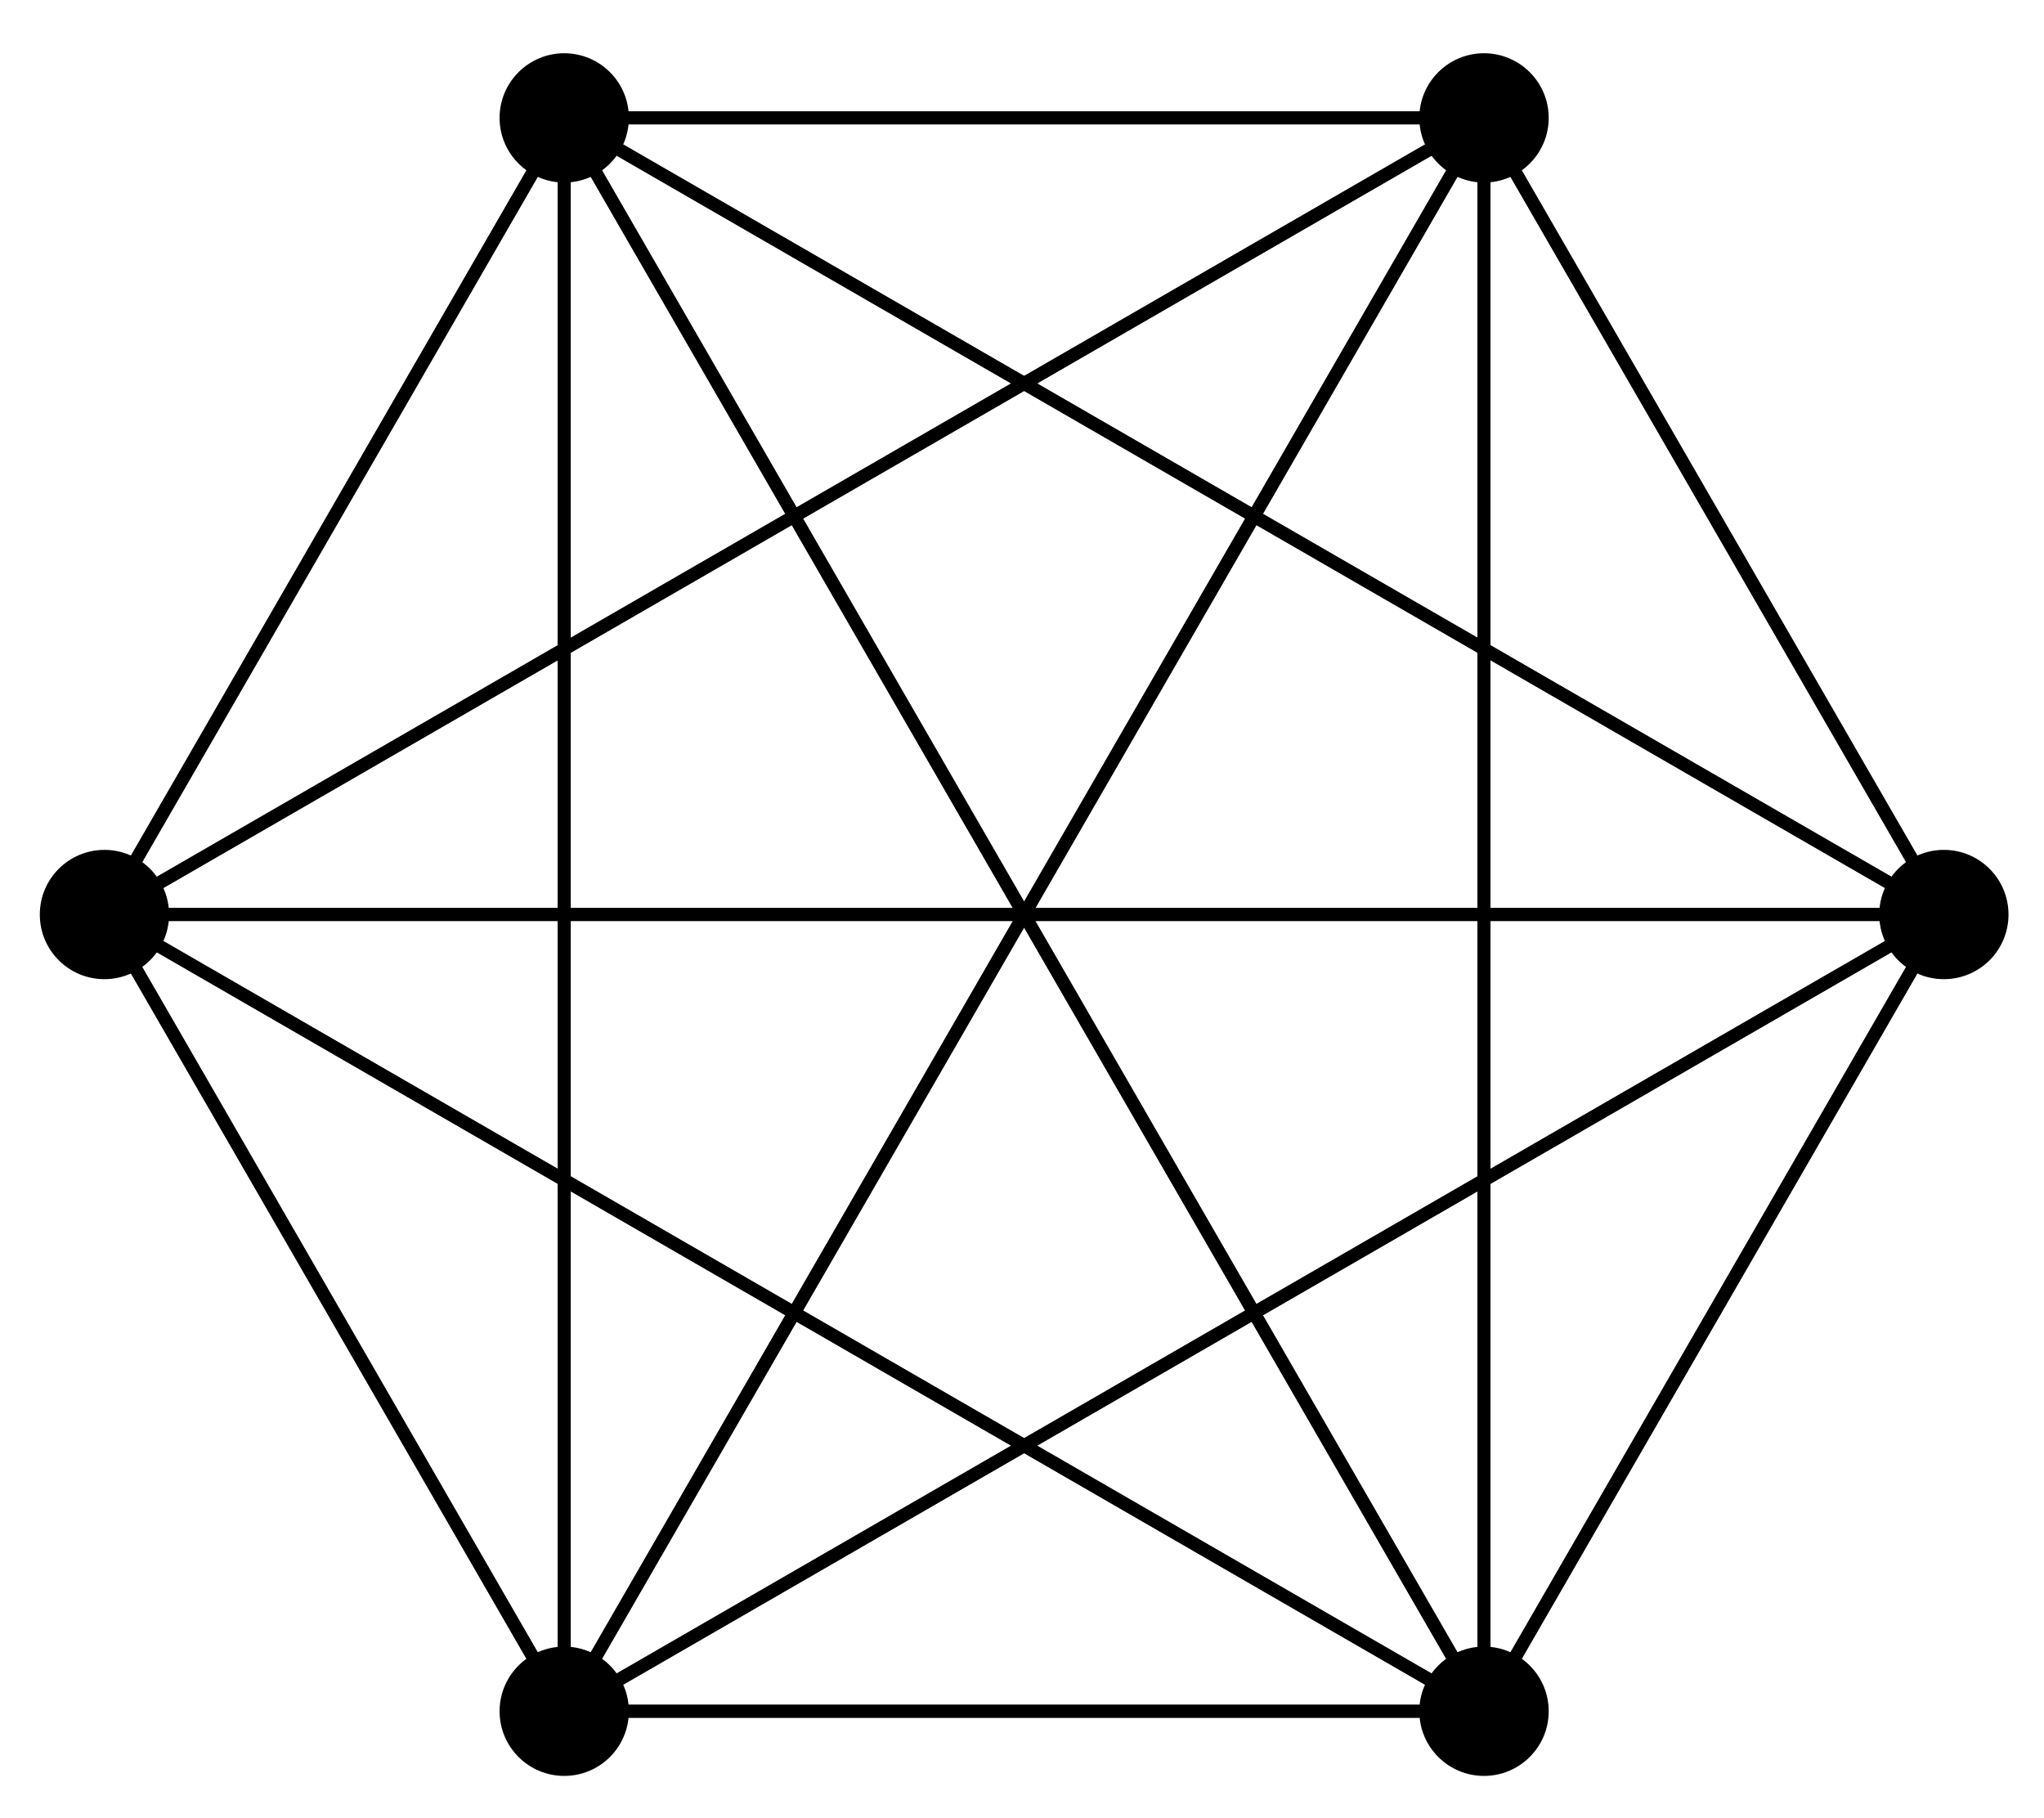
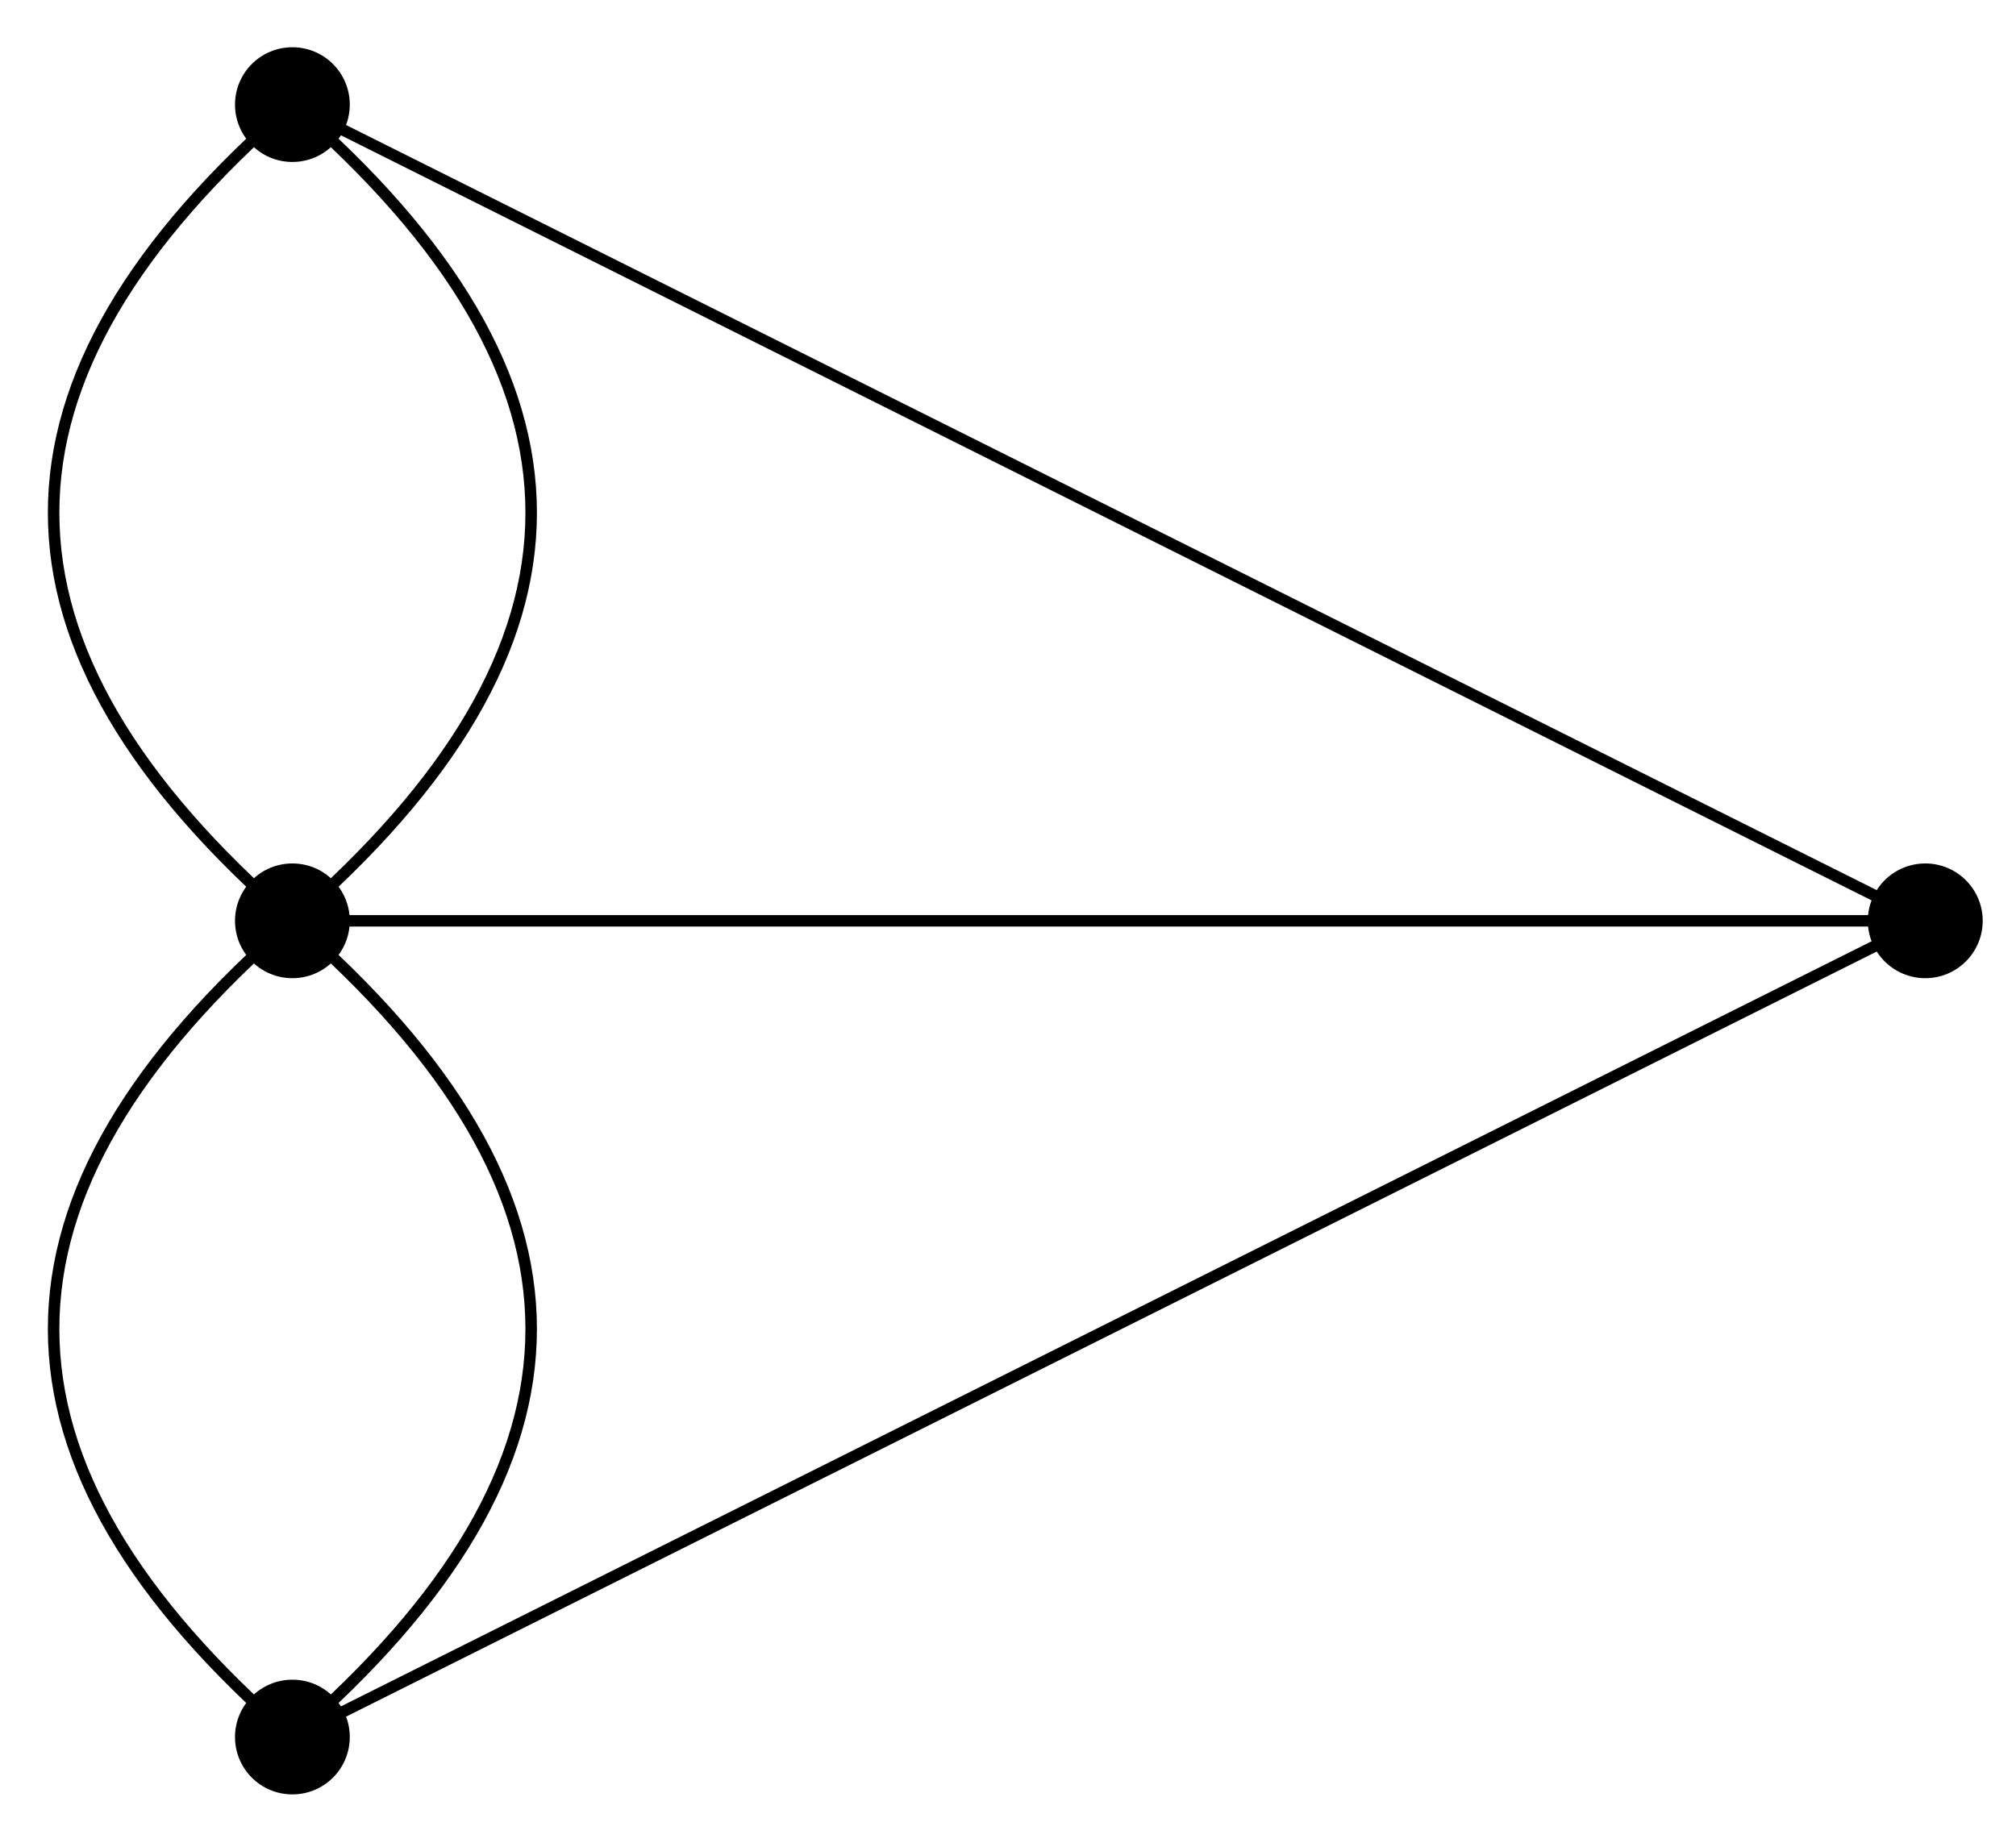
- <svg xmlns="http://www.w3.org/2000/svg" width="63pt" height="56pt" viewBox="0 0 63 56" version="1.1">
+ <svg xmlns="http://www.w3.org/2000/svg" width="70pt" height="64pt" viewBox="0 0 70 64" version="1.1">
  <g id="surface1">
-     <path style="fill:none;stroke-width:0.399;stroke-linecap:butt;stroke-linejoin:miter;stroke:rgb(0%,0%,0%);stroke-opacity:1;stroke-miterlimit:10;" d="M 28.346 0.001 L 14.172 24.548 " transform="matrix(1.00006,0,0,-1,31.56587,28.181)" />
-     <path style="fill:none;stroke-width:0.399;stroke-linecap:butt;stroke-linejoin:miter;stroke:rgb(0%,0%,0%);stroke-opacity:1;stroke-miterlimit:10;" d="M 28.346 0.001 L -14.174 24.548 " transform="matrix(1.00006,0,0,-1,31.56587,28.181)" />
-     <path style="fill:none;stroke-width:0.399;stroke-linecap:butt;stroke-linejoin:miter;stroke:rgb(0%,0%,0%);stroke-opacity:1;stroke-miterlimit:10;" d="M 28.346 0.001 L -28.345 0.001 " transform="matrix(1.00006,0,0,-1,31.56587,28.181)" />
-     <path style="fill:none;stroke-width:0.399;stroke-linecap:butt;stroke-linejoin:miter;stroke:rgb(0%,0%,0%);stroke-opacity:1;stroke-miterlimit:10;" d="M 28.346 0.001 L -14.174 -24.549 " transform="matrix(1.00006,0,0,-1,31.56587,28.181)" />
-     <path style="fill:none;stroke-width:0.399;stroke-linecap:butt;stroke-linejoin:miter;stroke:rgb(0%,0%,0%);stroke-opacity:1;stroke-miterlimit:10;" d="M 28.346 0.001 L 14.172 -24.549 " transform="matrix(1.00006,0,0,-1,31.56587,28.181)" />
-     <path style=" stroke:none;fill-rule:nonzero;fill:rgb(0%,0%,0%);fill-opacity:1;" d="M 61.906 28.18 C 61.906 27.082 61.016 26.188 59.914 26.188 C 58.812 26.188 57.922 27.082 57.922 28.18 C 57.922 29.281 58.812 30.172 59.914 30.172 C 61.016 30.172 61.906 29.281 61.906 28.18 Z M 61.906 28.18 " />
-     <path style="fill:none;stroke-width:0.399;stroke-linecap:butt;stroke-linejoin:miter;stroke:rgb(0%,0%,0%);stroke-opacity:1;stroke-miterlimit:10;" d="M 14.172 24.548 L -14.174 24.548 " transform="matrix(1.00006,0,0,-1,31.56587,28.181)" />
-     <path style="fill:none;stroke-width:0.399;stroke-linecap:butt;stroke-linejoin:miter;stroke:rgb(0%,0%,0%);stroke-opacity:1;stroke-miterlimit:10;" d="M 14.172 24.548 L -28.345 0.001 " transform="matrix(1.00006,0,0,-1,31.56587,28.181)" />
-     <path style="fill:none;stroke-width:0.399;stroke-linecap:butt;stroke-linejoin:miter;stroke:rgb(0%,0%,0%);stroke-opacity:1;stroke-miterlimit:10;" d="M 14.172 24.548 L -14.174 -24.549 " transform="matrix(1.00006,0,0,-1,31.56587,28.181)" />
-     <path style="fill:none;stroke-width:0.399;stroke-linecap:butt;stroke-linejoin:miter;stroke:rgb(0%,0%,0%);stroke-opacity:1;stroke-miterlimit:10;" d="M 14.172 24.548 L 14.172 -24.549 " transform="matrix(1.00006,0,0,-1,31.56587,28.181)" />
-     <path style="fill:none;stroke-width:0.399;stroke-linecap:butt;stroke-linejoin:miter;stroke:rgb(0%,0%,0%);stroke-opacity:1;stroke-miterlimit:10;" d="M 14.172 24.548 L 28.346 0.001 " transform="matrix(1.00006,0,0,-1,31.56587,28.181)" />
-     <path style=" stroke:none;fill-rule:nonzero;fill:rgb(0%,0%,0%);fill-opacity:1;" d="M 47.734 3.633 C 47.734 2.531 46.84 1.641 45.738 1.641 C 44.641 1.641 43.746 2.531 43.746 3.633 C 43.746 4.73 44.641 5.625 45.738 5.625 C 46.84 5.625 47.734 4.73 47.734 3.633 Z M 47.734 3.633 " />
-     <path style="fill:none;stroke-width:0.399;stroke-linecap:butt;stroke-linejoin:miter;stroke:rgb(0%,0%,0%);stroke-opacity:1;stroke-miterlimit:10;" d="M -14.174 24.548 L -28.345 0.001 " transform="matrix(1.00006,0,0,-1,31.56587,28.181)" />
-     <path style="fill:none;stroke-width:0.399;stroke-linecap:butt;stroke-linejoin:miter;stroke:rgb(0%,0%,0%);stroke-opacity:1;stroke-miterlimit:10;" d="M -14.174 24.548 L -14.174 -24.549 " transform="matrix(1.00006,0,0,-1,31.56587,28.181)" />
-     <path style="fill:none;stroke-width:0.399;stroke-linecap:butt;stroke-linejoin:miter;stroke:rgb(0%,0%,0%);stroke-opacity:1;stroke-miterlimit:10;" d="M -14.174 24.548 L 14.172 -24.549 " transform="matrix(1.00006,0,0,-1,31.56587,28.181)" />
-     <path style="fill:none;stroke-width:0.399;stroke-linecap:butt;stroke-linejoin:miter;stroke:rgb(0%,0%,0%);stroke-opacity:1;stroke-miterlimit:10;" d="M -14.174 24.548 L 28.346 0.001 " transform="matrix(1.00006,0,0,-1,31.56587,28.181)" />
-     <path style="fill:none;stroke-width:0.399;stroke-linecap:butt;stroke-linejoin:miter;stroke:rgb(0%,0%,0%);stroke-opacity:1;stroke-miterlimit:10;" d="M -14.174 24.548 L 14.172 24.548 " transform="matrix(1.00006,0,0,-1,31.56587,28.181)" />
-     <path style=" stroke:none;fill-rule:nonzero;fill:rgb(0%,0%,0%);fill-opacity:1;" d="M 19.383 3.633 C 19.383 2.531 18.492 1.641 17.391 1.641 C 16.293 1.641 15.398 2.531 15.398 3.633 C 15.398 4.73 16.293 5.625 17.391 5.625 C 18.492 5.625 19.383 4.73 19.383 3.633 Z M 19.383 3.633 " />
-     <path style="fill:none;stroke-width:0.399;stroke-linecap:butt;stroke-linejoin:miter;stroke:rgb(0%,0%,0%);stroke-opacity:1;stroke-miterlimit:10;" d="M -28.345 0.001 L -14.174 -24.549 " transform="matrix(1.00006,0,0,-1,31.56587,28.181)" />
-     <path style="fill:none;stroke-width:0.399;stroke-linecap:butt;stroke-linejoin:miter;stroke:rgb(0%,0%,0%);stroke-opacity:1;stroke-miterlimit:10;" d="M -28.345 0.001 L 14.172 -24.549 " transform="matrix(1.00006,0,0,-1,31.56587,28.181)" />
-     <path style="fill:none;stroke-width:0.399;stroke-linecap:butt;stroke-linejoin:miter;stroke:rgb(0%,0%,0%);stroke-opacity:1;stroke-miterlimit:10;" d="M -28.345 0.001 L 28.346 0.001 " transform="matrix(1.00006,0,0,-1,31.56587,28.181)" />
-     <path style="fill:none;stroke-width:0.399;stroke-linecap:butt;stroke-linejoin:miter;stroke:rgb(0%,0%,0%);stroke-opacity:1;stroke-miterlimit:10;" d="M -28.345 0.001 L 14.172 24.548 " transform="matrix(1.00006,0,0,-1,31.56587,28.181)" />
-     <path style="fill:none;stroke-width:0.399;stroke-linecap:butt;stroke-linejoin:miter;stroke:rgb(0%,0%,0%);stroke-opacity:1;stroke-miterlimit:10;" d="M -28.345 0.001 L -14.174 24.548 " transform="matrix(1.00006,0,0,-1,31.56587,28.181)" />
-     <path style=" stroke:none;fill-rule:nonzero;fill:rgb(0%,0%,0%);fill-opacity:1;" d="M 5.211 28.18 C 5.211 27.082 4.316 26.188 3.219 26.188 C 2.117 26.188 1.227 27.082 1.227 28.18 C 1.227 29.281 2.117 30.172 3.219 30.172 C 4.316 30.172 5.211 29.281 5.211 28.18 Z M 5.211 28.18 " />
-     <path style="fill:none;stroke-width:0.399;stroke-linecap:butt;stroke-linejoin:miter;stroke:rgb(0%,0%,0%);stroke-opacity:1;stroke-miterlimit:10;" d="M -14.174 -24.549 L 14.172 -24.549 " transform="matrix(1.00006,0,0,-1,31.56587,28.181)" />
-     <path style="fill:none;stroke-width:0.399;stroke-linecap:butt;stroke-linejoin:miter;stroke:rgb(0%,0%,0%);stroke-opacity:1;stroke-miterlimit:10;" d="M -14.174 -24.549 L 28.346 0.001 " transform="matrix(1.00006,0,0,-1,31.56587,28.181)" />
-     <path style="fill:none;stroke-width:0.399;stroke-linecap:butt;stroke-linejoin:miter;stroke:rgb(0%,0%,0%);stroke-opacity:1;stroke-miterlimit:10;" d="M -14.174 -24.549 L 14.172 24.548 " transform="matrix(1.00006,0,0,-1,31.56587,28.181)" />
-     <path style="fill:none;stroke-width:0.399;stroke-linecap:butt;stroke-linejoin:miter;stroke:rgb(0%,0%,0%);stroke-opacity:1;stroke-miterlimit:10;" d="M -14.174 -24.549 L -14.174 24.548 " transform="matrix(1.00006,0,0,-1,31.56587,28.181)" />
-     <path style="fill:none;stroke-width:0.399;stroke-linecap:butt;stroke-linejoin:miter;stroke:rgb(0%,0%,0%);stroke-opacity:1;stroke-miterlimit:10;" d="M -14.174 -24.549 L -28.345 0.001 " transform="matrix(1.00006,0,0,-1,31.56587,28.181)" />
-     <path style=" stroke:none;fill-rule:nonzero;fill:rgb(0%,0%,0%);fill-opacity:1;" d="M 19.383 52.73 C 19.383 51.629 18.492 50.738 17.391 50.738 C 16.293 50.738 15.398 51.629 15.398 52.73 C 15.398 53.832 16.293 54.723 17.391 54.723 C 18.492 54.723 19.383 53.832 19.383 52.73 Z M 19.383 52.73 " />
-     <path style="fill:none;stroke-width:0.399;stroke-linecap:butt;stroke-linejoin:miter;stroke:rgb(0%,0%,0%);stroke-opacity:1;stroke-miterlimit:10;" d="M 14.172 -24.549 L 28.346 0.001 " transform="matrix(1.00006,0,0,-1,31.56587,28.181)" />
-     <path style="fill:none;stroke-width:0.399;stroke-linecap:butt;stroke-linejoin:miter;stroke:rgb(0%,0%,0%);stroke-opacity:1;stroke-miterlimit:10;" d="M 14.172 -24.549 L 14.172 24.548 " transform="matrix(1.00006,0,0,-1,31.56587,28.181)" />
-     <path style="fill:none;stroke-width:0.399;stroke-linecap:butt;stroke-linejoin:miter;stroke:rgb(0%,0%,0%);stroke-opacity:1;stroke-miterlimit:10;" d="M 14.172 -24.549 L -14.174 24.548 " transform="matrix(1.00006,0,0,-1,31.56587,28.181)" />
-     <path style="fill:none;stroke-width:0.399;stroke-linecap:butt;stroke-linejoin:miter;stroke:rgb(0%,0%,0%);stroke-opacity:1;stroke-miterlimit:10;" d="M 14.172 -24.549 L -28.345 0.001 " transform="matrix(1.00006,0,0,-1,31.56587,28.181)" />
-     <path style="fill:none;stroke-width:0.399;stroke-linecap:butt;stroke-linejoin:miter;stroke:rgb(0%,0%,0%);stroke-opacity:1;stroke-miterlimit:10;" d="M 14.172 -24.549 L -14.174 -24.549 " transform="matrix(1.00006,0,0,-1,31.56587,28.181)" />
-     <path style=" stroke:none;fill-rule:nonzero;fill:rgb(0%,0%,0%);fill-opacity:1;" d="M 47.734 52.73 C 47.734 51.629 46.84 50.738 45.738 50.738 C 44.641 50.738 43.746 51.629 43.746 52.73 C 43.746 53.832 44.641 54.723 45.738 54.723 C 46.84 54.723 47.734 53.832 47.734 52.73 Z M 47.734 52.73 " />
+     <path style="fill:none;stroke-width:0.399;stroke-linecap:butt;stroke-linejoin:miter;stroke:rgb(0%,0%,0%);stroke-opacity:1;stroke-miterlimit:10;" d="M -28.346 -28.348 C -39.4 -18.774 -39.4 -9.575 -28.346 -0.001 C -39.4 9.573 -39.4 18.772 -28.346 28.346 C -17.292 18.772 -17.292 9.573 -28.346 -0.001 C -17.292 -9.575 -17.292 -18.774 -28.346 -28.348 " transform="matrix(1.00008,0,0,-1.00003,38.5008,31.97969)" />
+     <path style=" stroke:none;fill-rule:nonzero;fill:rgb(0%,0%,0%);fill-opacity:1;" d="M 12.145 60.328 C 12.145 59.227 11.254 58.336 10.152 58.336 C 9.051 58.336 8.16 59.227 8.16 60.328 C 8.16 61.43 9.051 62.32 10.152 62.32 C 11.254 62.32 12.145 61.43 12.145 60.328 Z M 12.145 60.328 " />
+     <path style=" stroke:none;fill-rule:nonzero;fill:rgb(0%,0%,0%);fill-opacity:1;" d="M 12.145 31.98 C 12.145 30.879 11.254 29.988 10.152 29.988 C 9.051 29.988 8.16 30.879 8.16 31.98 C 8.16 33.082 9.051 33.973 10.152 33.973 C 11.254 33.973 12.145 33.082 12.145 31.98 Z M 12.145 31.98 " />
+     <path style=" stroke:none;fill-rule:nonzero;fill:rgb(0%,0%,0%);fill-opacity:1;" d="M 12.145 3.633 C 12.145 2.531 11.254 1.641 10.152 1.641 C 9.051 1.641 8.16 2.531 8.16 3.633 C 8.16 4.734 9.051 5.625 10.152 5.625 C 11.254 5.625 12.145 4.734 12.145 3.633 Z M 12.145 3.633 " />
+     <path style="fill:none;stroke-width:0.399;stroke-linecap:butt;stroke-linejoin:miter;stroke:rgb(0%,0%,0%);stroke-opacity:1;stroke-miterlimit:10;" d="M 28.348 -0.001 L -28.346 28.346 M -28.346 -0.001 L 28.348 -0.001 L -28.346 -28.348 " transform="matrix(1.00008,0,0,-1.00003,38.5008,31.97969)" />
+     <path style=" stroke:none;fill-rule:nonzero;fill:rgb(0%,0%,0%);fill-opacity:1;" d="M 68.844 31.98 C 68.844 30.879 67.949 29.988 66.852 29.988 C 65.75 29.988 64.855 30.879 64.855 31.98 C 64.855 33.082 65.75 33.973 66.852 33.973 C 67.949 33.973 68.844 33.082 68.844 31.98 Z M 68.844 31.98 " />
  </g>
</svg>
